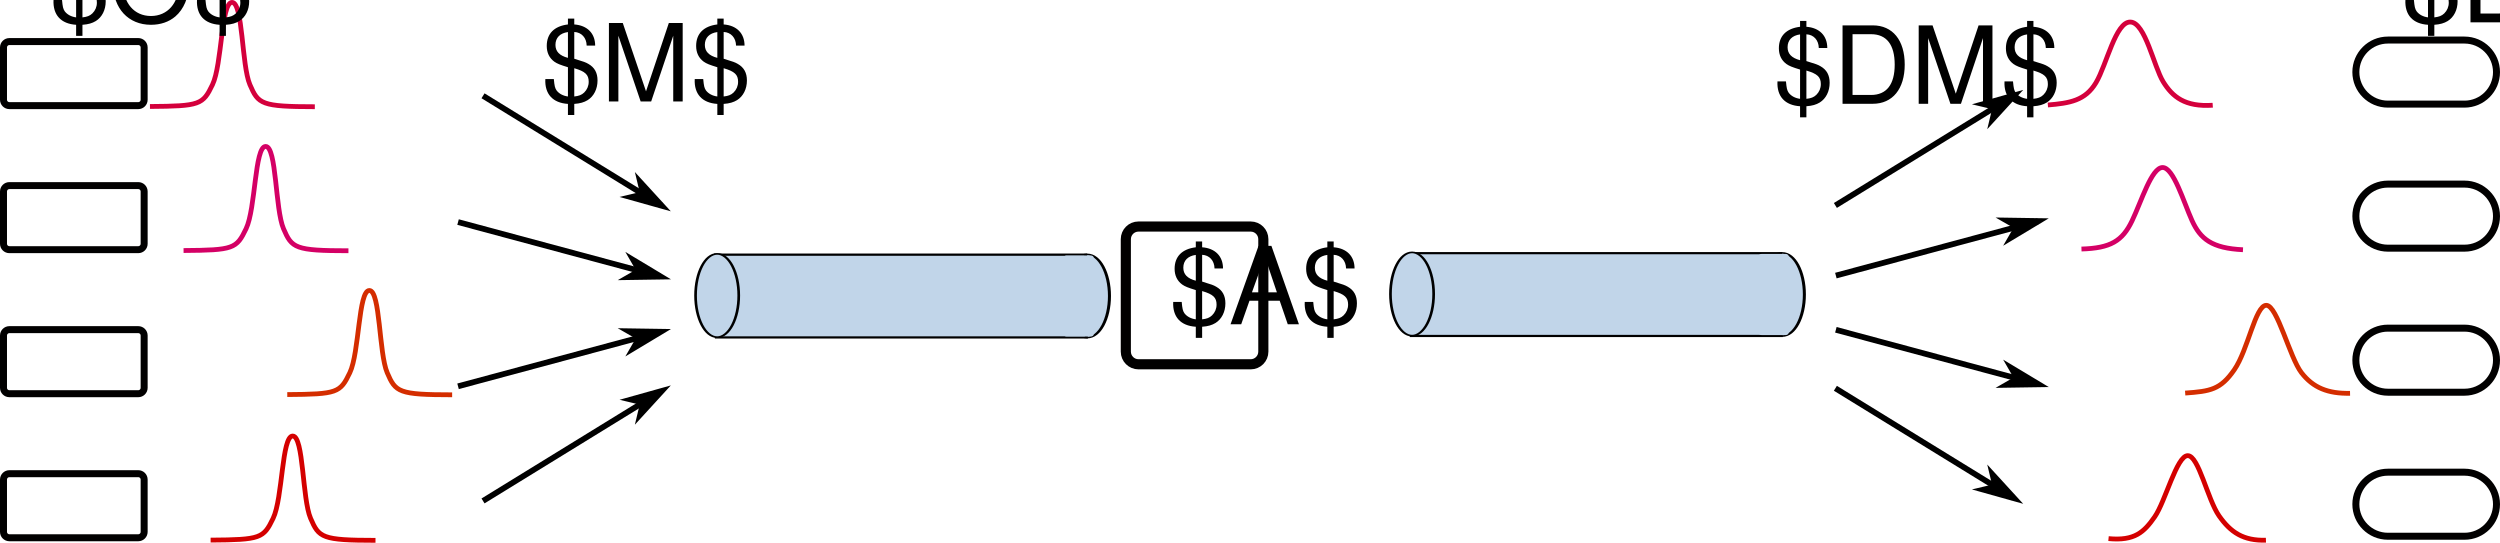
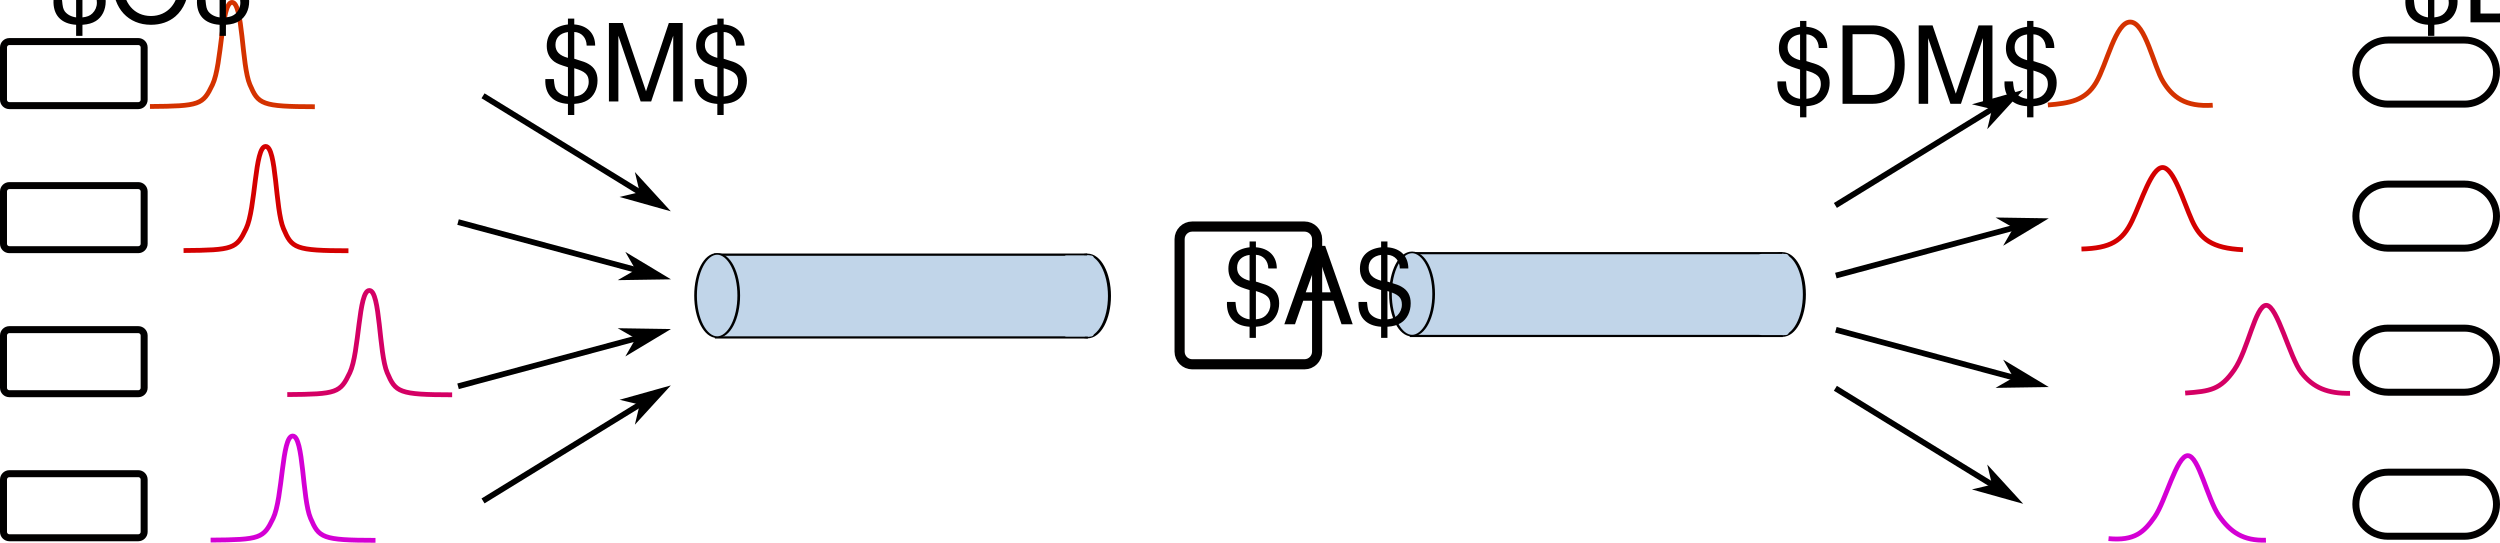
<svg xmlns="http://www.w3.org/2000/svg" xmlns:xlink="http://www.w3.org/1999/xlink" width="1301.709" height="282.597" viewBox="0 0 1301.709 282.597" id="svg3378" version="1.1">
  <defs id="defs3380">
    <marker orient="auto" refY="0" refX="0" id="Arrow1Mend" style="overflow:visible">
      <path id="path4334" d="M 0,0 5,-5 -12.5,0 5,5 0,0 z" style="fill:#000000;fill-opacity:1;fill-rule:evenodd;stroke:#000000;stroke-width:1pt;stroke-opacity:1" transform="matrix(-0.4,0,0,-0.4,-4,0)" />
    </marker>
    <marker orient="auto" refY="0" refX="0" id="Arrow1Mstart" style="overflow:visible">
      <path id="path4331" d="M 0,0 5,-5 -12.5,0 5,5 0,0 z" style="fill:#000000;fill-opacity:1;fill-rule:evenodd;stroke:#000000;stroke-width:1pt;stroke-opacity:1" transform="matrix(0.4,0,0,0.4,4,0)" />
    </marker>
    <marker orient="auto" refY="0" refX="0" id="Arrow1Send" style="overflow:visible">
      <path id="path4096" d="M 0,0 5,-5 -12.5,0 5,5 0,0 z" style="fill-rule:evenodd;stroke:#000000;stroke-width:1pt" transform="matrix(-0.2,0,0,-0.2,-1.2,0)" />
    </marker>
    <marker orient="auto" refY="0" refX="0" id="Arrow1Sstart" style="overflow:visible">
      <path id="path4093" d="M 0,0 5,-5 -12.5,0 5,5 0,0 z" style="fill-rule:evenodd;stroke:#000000;stroke-width:1pt" transform="matrix(0.2,0,0,0.2,1.2,0)" />
    </marker>
    <linearGradient id="linearGradient3864">
      <stop id="stop3866" offset="0" style="stop-color:#ff0000;stop-opacity:1;" />
      <stop id="stop3868" offset="1" style="stop-color:#ff0000;stop-opacity:0;" />
    </linearGradient>
    <linearGradient id="linearGradient3897">
      <stop style="stop-color:#c9e7ff;stop-opacity:1;" offset="0" id="stop3899" />
      <stop id="stop3905" offset="0.5" style="stop-color:#7e9dd2;stop-opacity:1;" />
      <stop style="stop-color:#d1ebff;stop-opacity:1;" offset="1" id="stop3901" />
    </linearGradient>
    <marker orient="auto" refY="0" refX="0" id="StopM" style="overflow:visible">
      <path id="path4012" d="M 0,5.65 0,-5.65" style="fill:none;stroke:#000000;stroke-width:1pt" transform="scale(0.4,0.4)" />
    </marker>
    <marker orient="auto" refY="0" refX="0" id="StopS" style="overflow:visible">
      <path id="path4015" d="M 0,5.65 0,-5.65" style="fill:none;stroke:#000000;stroke-width:1pt" transform="scale(0.2,0.2)" />
    </marker>
    <marker orient="auto" refY="0" refX="0" id="StopM-9" style="overflow:visible">
      <path id="path4012-9" d="M 0,5.65 0,-5.65" style="fill:none;stroke:#000000;stroke-width:1pt" transform="scale(0.4,0.4)" />
    </marker>
    <marker orient="auto" refY="0" refX="0" id="marker4852" style="overflow:visible">
      <path id="path4854" d="M 0,5.65 0,-5.65" style="fill:none;stroke:#000000;stroke-width:1pt" transform="scale(0.4,0.4)" />
    </marker>
    <linearGradient xlink:href="#linearGradient3864-3" id="linearGradient3862-0" x1="3.033" y1="519.47" x2="3.033" y2="934.979" gradientUnits="userSpaceOnUse" spreadMethod="reflect" gradientTransform="translate(-754.1298,295.0029)" />
    <linearGradient id="linearGradient3864-3">
      <stop id="stop3866-1" offset="0" style="stop-color:#ff0000;stop-opacity:1;" />
      <stop id="stop3868-2" offset="1" style="stop-color:#ff0000;stop-opacity:0;" />
    </linearGradient>
    <linearGradient y2="934.979" x2="3.033" y1="519.47" x1="3.033" spreadMethod="reflect" gradientTransform="translate(522.3063,295.0029)" gradientUnits="userSpaceOnUse" id="linearGradient3885-7" xlink:href="#linearGradient3864-3-9" />
    <linearGradient id="linearGradient3864-3-9">
      <stop id="stop3866-1-8" offset="0" style="stop-color:#ff0000;stop-opacity:1;" />
      <stop id="stop3868-2-1" offset="1" style="stop-color:#ff0000;stop-opacity:0;" />
    </linearGradient>
    <linearGradient y2="934.979" x2="3.033" y1="519.47" x1="3.033" spreadMethod="reflect" gradientTransform="matrix(-1,0,0,1,1642.416,295.0028)" gradientUnits="userSpaceOnUse" id="linearGradient3924-0" xlink:href="#linearGradient3864-3-9-1" />
    <linearGradient id="linearGradient3864-3-9-1">
      <stop id="stop3866-1-8-0" offset="0" style="stop-color:#ff0000;stop-opacity:1;" />
      <stop id="stop3868-2-1-2" offset="1" style="stop-color:#ff0000;stop-opacity:0;" />
    </linearGradient>
    <linearGradient y2="934.979" x2="3.033" y1="519.47" x1="3.033" spreadMethod="reflect" gradientTransform="matrix(-1,0,0,1,1642.416,295.0028)" gradientUnits="userSpaceOnUse" id="linearGradient3924-1" xlink:href="#linearGradient3864-3-9-9" />
    <linearGradient id="linearGradient3864-3-9-9">
      <stop id="stop3866-1-8-7" offset="0" style="stop-color:#ff0000;stop-opacity:1;" />
      <stop id="stop3868-2-1-1" offset="1" style="stop-color:#ff0000;stop-opacity:0;" />
    </linearGradient>
    <marker orient="auto" refY="0" refX="0" id="Arrow1Sstart-8" style="overflow:visible">
      <path id="path4093-5" d="M 0,0 5,-5 -12.5,0 5,5 0,0 z" style="fill-rule:evenodd;stroke:#000000;stroke-width:1pt" transform="matrix(0.2,0,0,0.2,1.2,0)" />
    </marker>
    <marker orient="auto" refY="0" refX="0" id="Arrow1Send-4" style="overflow:visible">
      <path id="path4096-5" d="M 0,0 5,-5 -12.5,0 5,5 0,0 z" style="fill-rule:evenodd;stroke:#000000;stroke-width:1pt" transform="matrix(-0.2,0,0,-0.2,-1.2,0)" />
    </marker>
    <linearGradient id="linearGradient3924">
      <stop style="stop-color:#3b6fa5;stop-opacity:1;" offset="0" id="stop3926" />
      <stop id="stop3932" offset="0.409" style="stop-color:#8bb0d6;stop-opacity:1;" />
      <stop style="stop-color:#c1d5e9;stop-opacity:1;" offset="0.64" id="stop3934" />
      <stop style="stop-color:#c1d5e9;stop-opacity:1;" offset="1" id="stop3928" />
    </linearGradient>
    <marker orient="auto" refY="0" refX="0" id="Arrow1Mend-5" style="overflow:visible">
      <path id="path4334-3" d="M 0,0 5,-5 -12.5,0 5,5 0,0 z" style="fill:#000000;fill-opacity:1;fill-rule:evenodd;stroke:#000000;stroke-width:1pt;stroke-opacity:1" transform="matrix(-0.4,0,0,-0.4,-4,0)" />
    </marker>
    <marker orient="auto" refY="0" refX="0" id="Arrow1Mend-5-6" style="overflow:visible">
      <path id="path4334-3-0" d="M 0,0 5,-5 -12.5,0 5,5 0,0 z" style="fill:#000000;fill-opacity:1;fill-rule:evenodd;stroke:#000000;stroke-width:1pt;stroke-opacity:1" transform="matrix(-0.4,0,0,-0.4,-4,0)" />
    </marker>
    <marker orient="auto" refY="0" refX="0" id="Arrow1Mend-5-0" style="overflow:visible">
      <path id="path4334-3-1" d="M 0,0 5,-5 -12.5,0 5,5 0,0 z" style="fill:#000000;fill-opacity:1;fill-rule:evenodd;stroke:#000000;stroke-width:1pt;stroke-opacity:1" transform="matrix(-0.4,0,0,-0.4,-4,0)" />
    </marker>
    <marker orient="auto" refY="0" refX="0" id="Arrow1Mend-5-1" style="overflow:visible">
      <path id="path4334-3-9" d="M 0,0 5,-5 -12.5,0 5,5 0,0 z" style="fill:#000000;fill-opacity:1;fill-rule:evenodd;stroke:#000000;stroke-width:1pt;stroke-opacity:1" transform="matrix(-0.4,0,0,-0.4,-4,0)" />
    </marker>
    <marker orient="auto" refY="0" refX="0" id="Arrow1Mend-5-3" style="overflow:visible">
      <path id="path4334-3-12" d="M 0,0 5,-5 -12.5,0 5,5 0,0 z" style="fill:#000000;fill-opacity:1;fill-rule:evenodd;stroke:#000000;stroke-width:1pt;stroke-opacity:1" transform="matrix(-0.4,0,0,-0.4,-4,0)" />
    </marker>
    <marker orient="auto" refY="0" refX="0" id="Arrow1Mend-5-9" style="overflow:visible">
      <path id="path4334-3-2" d="M 0,0 5,-5 -12.5,0 5,5 0,0 z" style="fill:#000000;fill-opacity:1;fill-rule:evenodd;stroke:#000000;stroke-width:1pt;stroke-opacity:1" transform="matrix(-0.4,0,0,-0.4,-4,0)" />
    </marker>
    <marker orient="auto" refY="0" refX="0" id="marker5558" style="overflow:visible">
      <path id="path5560" d="M 0,0 5,-5 -12.5,0 5,5 0,0 z" style="fill:#000000;fill-opacity:1;fill-rule:evenodd;stroke:#000000;stroke-width:1pt;stroke-opacity:1" transform="matrix(-0.4,0,0,-0.4,-4,0)" />
    </marker>
    <marker orient="auto" refY="0" refX="0" id="marker5563" style="overflow:visible">
      <path id="path5565" d="M 0,0 5,-5 -12.5,0 5,5 0,0 z" style="fill:#000000;fill-opacity:1;fill-rule:evenodd;stroke:#000000;stroke-width:1pt;stroke-opacity:1" transform="matrix(-0.4,0,0,-0.4,-4,0)" />
    </marker>
    <marker orient="auto" refY="0" refX="0" id="marker5568" style="overflow:visible">
      <path id="path5570" d="M 0,0 5,-5 -12.5,0 5,5 0,0 z" style="fill:#000000;fill-opacity:1;fill-rule:evenodd;stroke:#000000;stroke-width:1pt;stroke-opacity:1" transform="matrix(-0.4,0,0,-0.4,-4,0)" />
    </marker>
  </defs>
  <g id="layer1" transform="translate(844.8448,-927.8673)">
    <text xml:space="preserve" style="font-size:64px;font-style:normal;font-variant:normal;font-weight:normal;font-stretch:normal;line-height:125%;letter-spacing:0px;word-spacing:0px;fill:#000000;fill-opacity:1;stroke:none;font-family:Nimbus Sans L;-inkscape-font-specification:Sans" x="510.412" y="544.195" id="text4113" transform="translate(-919.5913,139.3263)">
      <tspan id="tspan4115" x="510.412" y="544.195" />
    </text>
-     <path style="fill:none;stroke:#d40000;stroke-width:2.5;stroke-linecap:butt;stroke-linejoin:miter;stroke-miterlimit:4;stroke-opacity:1;stroke-dasharray:none" d="m -735.181,1209.092 c 26.122,-0.193 27.542,-0.912 32.557,-11.358 5.015,-10.447 4.454,-42.827 10.181,-42.837 5.726,-0.01 4.95,32.71 9.308,42.837 4.358,10.127 5.818,11.457 33.803,11.481" id="path4158" />
-     <text xml:space="preserve" style="font-size:56px;font-style:normal;font-variant:normal;font-weight:normal;font-stretch:normal;line-height:125%;letter-spacing:0px;word-spacing:0px;fill:#000000;fill-opacity:1;stroke:none;font-family:Nimbus Sans L;-inkscape-font-specification:Sans" x="-563.129" y="980.686" id="text4630">
-       <tspan id="tspan4632" x="-563.129" y="980.686">$M$</tspan>
-     </text>
+     <path style="fill:none;stroke:#d400d4;stroke-width:2.5;stroke-linecap:butt;stroke-linejoin:miter;stroke-miterlimit:4;stroke-opacity:1;stroke-dasharray:none" d="m -735.181,1209.092 c 26.122,-0.193 27.542,-0.912 32.557,-11.358 5.015,-10.447 4.454,-42.827 10.181,-42.837 5.726,-0.01 4.95,32.71 9.308,42.837 4.358,10.127 5.818,11.457 33.803,11.481" id="path4158" />
    <g id="g4534" transform="matrix(0.5258819,0,0,0.392234,-475.7242,645.4322)">
-       <path transform="matrix(0.8135832,0,0,0.5973828,168.7587,1030.821)" d="m 280.034,137.549 c 0,51.036 -12.145,92.409 -27.127,92.409 -14.982,0 -27.127,-41.373 -27.127,-92.409 0,-51.036 12.145,-92.409 27.127,-92.409 14.982,0 27.127,41.373 27.127,92.409" id="path3902-3" style="fill:#c1d5e9;fill-opacity:1;stroke:#000000;stroke-width:3.691;stroke-miterlimit:4;stroke-opacity:1;stroke-dasharray:none" />
+       <path transform="matrix(0.8135832,0,0,0.5973828,168.7587,1030.821)" d="m 280.034,137.549 a 27.127,92.409 0 0 1 -27.127,92.409 27.127,92.409 0 0 1 -27.127,-92.409 27.127,92.409 0 0 1 27.127,-92.409 27.127,92.409 0 0 1 27.127,92.409 z" id="path3902-3" style="fill:#c1d5e9;fill-opacity:1;stroke:#000000;stroke-width:3.691;stroke-miterlimit:4;stroke-opacity:1;stroke-dasharray:none" />
      <rect transform="matrix(0.0065457,0.9999786,-1,0,0,0)" y="-366.067" x="1058.148" height="366.33" width="109.903" id="rect3099-2" style="fill:#c1d5e9;fill-opacity:1;stroke:#000000;stroke-width:2.947;stroke-miterlimit:4;stroke-opacity:1;stroke-dasharray:none" />
-       <path transform="matrix(0.720906,0,0,0.5981906,-174.1665,1030.081)" d="m 282.565,137.549 c 0,51.036 -13.278,92.409 -29.658,92.409 -16.379,0 -29.658,-41.373 -29.658,-92.409 0,-51.036 13.278,-92.409 29.658,-92.409 16.379,0 29.658,41.373 29.658,92.409 z" id="path3902" style="fill:#c1d5e9;fill-opacity:1;stroke:#000000;stroke-width:3.691;stroke-miterlimit:4;stroke-opacity:1;stroke-dasharray:none" />
+       <path transform="matrix(0.720906,0,0,0.5981906,-174.1665,1030.081)" d="m 282.565,137.549 a 29.658,92.409 0 0 1 -29.658,92.409 29.658,92.409 0 0 1 -29.658,-92.409 29.658,92.409 0 0 1 29.658,-92.409 29.658,92.409 0 0 1 29.658,92.409 z" id="path3902" style="fill:#c1d5e9;fill-opacity:1;stroke:#000000;stroke-width:3.691;stroke-miterlimit:4;stroke-opacity:1;stroke-dasharray:none" />
      <rect ry="2.94" y="1059.156" x="351.226" height="107.668" width="29.741" id="rect3922" style="fill:#c1d5e9;fill-opacity:1;stroke:none" />
    </g>
    <path style="fill:#ff0000;stroke:#000000;stroke-width:3;stroke-linecap:butt;stroke-linejoin:miter;stroke-miterlimit:4;stroke-opacity:1;stroke-dasharray:none;marker-end:url(#Arrow1Mend-5)" d="m -606.345,1043.494 105.158,28.279" id="path4661" />
    <rect style="fill:none;stroke:#010000;stroke-width:3.641;stroke-linecap:butt;stroke-linejoin:bevel;stroke-miterlimit:4;stroke-opacity:1;stroke-dasharray:none;stroke-dashoffset:0" id="rect4735" width="73.234" height="33.359" x="-843.024" y="1024.506" ry="3.064" />
    <rect style="fill:none;stroke:#010000;stroke-width:3.641;stroke-linecap:butt;stroke-linejoin:bevel;stroke-miterlimit:4;stroke-opacity:1;stroke-dasharray:none;stroke-dashoffset:0" id="rect4735-9" width="73.234" height="33.359" x="-843.024" y="949.506" ry="3.064" />
    <rect style="fill:none;stroke:#010000;stroke-width:3.641;stroke-linecap:butt;stroke-linejoin:bevel;stroke-miterlimit:4;stroke-opacity:1;stroke-dasharray:none;stroke-dashoffset:0" id="rect4735-8" width="73.234" height="33.359" x="-843.024" y="1099.506" ry="3.064" />
    <rect style="fill:none;stroke:#010000;stroke-width:3.641;stroke-linecap:butt;stroke-linejoin:bevel;stroke-miterlimit:4;stroke-opacity:1;stroke-dasharray:none;stroke-dashoffset:0" id="rect4735-8-1" width="73.234" height="33.359" x="-843.024" y="1174.506" ry="3.064" />
-     <path style="fill:none;stroke:#d42d00;stroke-width:2.5;stroke-linecap:butt;stroke-linejoin:miter;stroke-miterlimit:4;stroke-opacity:1;stroke-dasharray:none" d="m -695.269,1133.313 c 26.122,-0.193 27.542,-0.912 32.557,-11.358 5.015,-10.447 4.454,-42.827 10.181,-42.837 5.726,-0.01 4.95,32.71 9.308,42.837 4.358,10.127 5.818,11.457 33.803,11.481" id="path4158-0" />
-     <path style="fill:none;stroke:#d40065;stroke-width:2.5;stroke-linecap:butt;stroke-linejoin:miter;stroke-miterlimit:4;stroke-opacity:1;stroke-dasharray:none" d="m -749.269,1058.313 c 26.122,-0.193 27.542,-0.912 32.557,-11.358 5.015,-10.447 4.454,-42.827 10.181,-42.837 5.726,-0.01 4.95,32.71 9.308,42.837 4.358,10.127 5.818,11.457 33.803,11.481" id="path4158-0-7" />
-     <path style="fill:none;stroke:#d4003c;stroke-width:2.5;stroke-linecap:butt;stroke-linejoin:miter;stroke-miterlimit:4;stroke-opacity:1;stroke-dasharray:none" d="m -766.769,983.313 c 26.122,-0.193 27.542,-0.912 32.557,-11.358 5.015,-10.447 4.454,-42.827 10.181,-42.837 5.726,-0.01 4.95,32.71 9.308,42.837 4.358,10.127 5.818,11.457 33.803,11.481" id="path4158-0-7-6" />
+     <path style="fill:none;stroke:#d40064;stroke-width:2.5;stroke-linecap:butt;stroke-linejoin:miter;stroke-miterlimit:4;stroke-opacity:1;stroke-dasharray:none" d="m -695.269,1133.313 c 26.122,-0.193 27.542,-0.912 32.557,-11.358 5.015,-10.447 4.454,-42.827 10.181,-42.837 5.726,-0.01 4.95,32.71 9.308,42.837 4.358,10.127 5.818,11.457 33.803,11.481" id="path4158-0" />
+     <path style="fill:none;stroke:#d40000;stroke-width:2.5;stroke-linecap:butt;stroke-linejoin:miter;stroke-miterlimit:4;stroke-opacity:1;stroke-dasharray:none" d="m -749.269,1058.313 c 26.122,-0.193 27.542,-0.912 32.557,-11.358 5.015,-10.447 4.454,-42.827 10.181,-42.837 5.726,-0.01 4.95,32.71 9.308,42.837 4.358,10.127 5.818,11.457 33.803,11.481" id="path4158-0-7" />
+     <path style="fill:none;stroke:#d43200;stroke-width:2.5;stroke-linecap:butt;stroke-linejoin:miter;stroke-miterlimit:4;stroke-opacity:1;stroke-dasharray:none" d="m -766.769,983.313 c 26.122,-0.193 27.542,-0.912 32.557,-11.358 5.015,-10.447 4.454,-42.827 10.181,-42.837 5.726,-0.01 4.95,32.71 9.308,42.837 4.358,10.127 5.818,11.457 33.803,11.481" id="path4158-0-7-6" />
    <path style="fill:#ff0000;stroke:#000000;stroke-width:3;stroke-linecap:butt;stroke-linejoin:miter;stroke-miterlimit:4;stroke-opacity:1;stroke-dasharray:none;marker-end:url(#Arrow1Mend-5)" d="m -606.345,1129.01 105.158,-28.279" id="path4661-25" />
    <path style="fill:#ff0000;stroke:#000000;stroke-width:3;stroke-linecap:butt;stroke-linejoin:miter;stroke-miterlimit:4;stroke-opacity:1;stroke-dasharray:none;marker-end:url(#Arrow1Mend-5)" d="m -593.345,1188.695 92.753,-57.052" id="path4661-25-1" />
    <path style="fill:#ff0000;stroke:#000000;stroke-width:3;stroke-linecap:butt;stroke-linejoin:miter;stroke-miterlimit:4;stroke-opacity:1;stroke-dasharray:none;marker-end:url(#Arrow1Mend-5)" d="m -593.345,977.748 92.753,57.052" id="path4661-25-1-6" />
-     <rect style="fill:none;stroke:#010000;stroke-width:5.278;stroke-linecap:butt;stroke-linejoin:bevel;stroke-miterlimit:4;stroke-opacity:1;stroke-dasharray:none;stroke-dashoffset:0" id="rect4735-9-8" width="71.597" height="71.722" x="-258.643" y="1045.825" ry="6.588" />
-     <text xml:space="preserve" style="font-size:56px;font-style:normal;font-variant:normal;font-weight:normal;font-stretch:normal;line-height:125%;letter-spacing:0px;word-spacing:0px;fill:#000000;fill-opacity:1;stroke:none;font-family:Nimbus Sans L;-inkscape-font-specification:Sans" x="-236.21" y="1096.717" id="text4630-7">
-       <tspan id="tspan4632-4" x="-236.21" y="1096.717">$A$</tspan>
-     </text>
-     <path style="fill:none;stroke:#d40000;stroke-width:2.5;stroke-linecap:butt;stroke-linejoin:miter;stroke-miterlimit:4;stroke-opacity:1;stroke-dasharray:none" d="m 253.028,1208.313 c 13.622,1.307 18.506,-3.376 24.057,-11.358 5.551,-7.982 11.454,-31.827 17.181,-31.837 5.726,-0.01 10.289,22.723 16.308,31.337 6.019,8.613 12.664,13.033 24.414,12.688" id="path4158-1" />
-     <text xml:space="preserve" style="font-size:56px;font-style:normal;font-variant:normal;font-weight:normal;font-stretch:normal;line-height:125%;letter-spacing:0px;word-spacing:0px;fill:#000000;fill-opacity:1;stroke:none;font-family:Nimbus Sans L;-inkscape-font-specification:Sans" x="78.418" y="981.906" id="text4630-2">
-       <tspan id="tspan4632-8" x="78.418" y="981.906">$DM$</tspan>
-     </text>
+     <rect style="fill:none;stroke:#010000;stroke-width:5.278;stroke-linecap:butt;stroke-linejoin:bevel;stroke-miterlimit:4;stroke-dasharray:none;stroke-dashoffset:0;stroke-opacity:1" id="rect4735-9-8" width="71.597" height="71.722" x="-230.643" y="1045.825" ry="6.588" />
+     <path style="fill:none;stroke:#d400d4;stroke-width:2.5;stroke-linecap:butt;stroke-linejoin:miter;stroke-miterlimit:4;stroke-opacity:1;stroke-dasharray:none" d="m 253.028,1208.313 c 13.622,1.307 18.506,-3.376 24.057,-11.358 5.551,-7.982 11.454,-31.827 17.181,-31.837 5.726,-0.01 10.289,22.723 16.308,31.337 6.019,8.613 12.664,13.033 24.414,12.688" id="path4158-1" />
    <g id="g4534-9" transform="matrix(0.5258819,0,0,0.392234,-113.8954,644.6531)">
-       <path transform="matrix(0.8135832,0,0,0.5973828,168.7587,1030.821)" d="m 280.034,137.549 c 0,51.036 -12.145,92.409 -27.127,92.409 -14.982,0 -27.127,-41.373 -27.127,-92.409 0,-51.036 12.145,-92.409 27.127,-92.409 14.982,0 27.127,41.373 27.127,92.409 z" id="path3902-3-6" style="fill:#c1d5e9;fill-opacity:1;stroke:#000000;stroke-width:3.691;stroke-miterlimit:4;stroke-opacity:1;stroke-dasharray:none" />
+       <path transform="matrix(0.8135832,0,0,0.5973828,168.7587,1030.821)" d="m 280.034,137.549 a 27.127,92.409 0 0 1 -27.127,92.409 27.127,92.409 0 0 1 -27.127,-92.409 27.127,92.409 0 0 1 27.127,-92.409 27.127,92.409 0 0 1 27.127,92.409 z" id="path3902-3-6" style="fill:#c1d5e9;fill-opacity:1;stroke:#000000;stroke-width:3.691;stroke-miterlimit:4;stroke-opacity:1;stroke-dasharray:none" />
      <rect transform="matrix(0.0065457,0.9999786,-1,0,0,0)" y="-366.067" x="1058.148" height="366.33" width="109.903" id="rect3099-2-0" style="fill:#c1d5e9;fill-opacity:1;stroke:#000000;stroke-width:2.947;stroke-miterlimit:4;stroke-opacity:1;stroke-dasharray:none" />
-       <path transform="matrix(0.720906,0,0,0.5981906,-174.1665,1030.081)" d="m 282.565,137.549 c 0,51.036 -13.278,92.409 -29.658,92.409 -16.379,0 -29.658,-41.373 -29.658,-92.409 0,-51.036 13.278,-92.409 29.658,-92.409 16.379,0 29.658,41.373 29.658,92.409 z" id="path3902-6" style="fill:#c1d5e9;fill-opacity:1;stroke:#000000;stroke-width:3.691;stroke-miterlimit:4;stroke-opacity:1;stroke-dasharray:none" />
+       <path transform="matrix(0.720906,0,0,0.5981906,-174.1665,1030.081)" d="m 282.565,137.549 a 29.658,92.409 0 0 1 -29.658,92.409 29.658,92.409 0 0 1 -29.658,-92.409 29.658,92.409 0 0 1 29.658,-92.409 29.658,92.409 0 0 1 29.658,92.409 z" id="path3902-6" style="fill:#c1d5e9;fill-opacity:1;stroke:#000000;stroke-width:3.691;stroke-miterlimit:4;stroke-opacity:1;stroke-dasharray:none" />
      <rect ry="2.94" y="1059.156" x="351.226" height="107.668" width="29.741" id="rect3922-4" style="fill:#c1d5e9;fill-opacity:1;stroke:none" />
    </g>
    <path style="fill:#ff0000;stroke:#000000;stroke-width:3;stroke-linecap:butt;stroke-linejoin:miter;stroke-miterlimit:4;stroke-opacity:1;stroke-dasharray:none;marker-end:url(#Arrow1Mend-5)" d="m 111.059,1071.364 105.158,-28.279" id="path4661-0" />
    <rect style="fill:none;stroke:#010000;stroke-width:3.641;stroke-linecap:butt;stroke-linejoin:bevel;stroke-miterlimit:4;stroke-opacity:1;stroke-dasharray:none;stroke-dashoffset:0" id="rect4735-94" width="73.234" height="33.359" x="-455.044" y="1023.727" ry="16.68" transform="scale(-1,1)" />
    <rect style="fill:none;stroke:#010000;stroke-width:3.641;stroke-linecap:butt;stroke-linejoin:bevel;stroke-miterlimit:4;stroke-opacity:1;stroke-dasharray:none;stroke-dashoffset:0" id="rect4735-9-5" width="73.234" height="33.359" x="-455.044" y="948.727" ry="16.68" transform="scale(-1,1)" />
    <rect style="fill:none;stroke:#010000;stroke-width:3.641;stroke-linecap:butt;stroke-linejoin:bevel;stroke-miterlimit:4;stroke-opacity:1;stroke-dasharray:none;stroke-dashoffset:0" id="rect4735-8-4" width="73.234" height="33.359" x="-455.044" y="1098.727" ry="16.68" transform="scale(-1,1)" />
    <rect style="fill:none;stroke:#010000;stroke-width:3.641;stroke-linecap:butt;stroke-linejoin:bevel;stroke-miterlimit:4;stroke-opacity:1;stroke-dasharray:none;stroke-dashoffset:0" id="rect4735-8-1-6" width="73.234" height="33.359" x="-455.044" y="1173.727" ry="16.68" transform="scale(-1,1)" />
-     <path style="fill:none;stroke:#d42d00;stroke-width:2.5;stroke-linecap:butt;stroke-linejoin:miter;stroke-miterlimit:4;stroke-opacity:1;stroke-dasharray:none" d="m 292.94,1132.534 c 13.122,-0.943 18.378,-1.744 25.557,-12.108 7.179,-10.365 10.988,-33.56 16.681,-33.587 5.693,-0.027 12.2,27.21 18.308,35.087 6.108,7.877 13.818,10.957 25.303,10.731" id="path4158-0-6" />
-     <path style="fill:none;stroke:#d40065;stroke-width:2.5;stroke-linecap:butt;stroke-linejoin:miter;stroke-miterlimit:4;stroke-opacity:1;stroke-dasharray:none" d="m 238.94,1057.534 c 15.122,-0.443 21.292,-4.162 26.307,-14.608 5.015,-10.447 10.204,-27.827 15.931,-27.837 5.726,-0.01 10.95,17.96 15.308,27.587 4.358,9.627 10.318,14.457 26.553,15.231" id="path4158-0-7-3" />
-     <path style="fill:none;stroke:#d4003c;stroke-width:2.5;stroke-linecap:butt;stroke-linejoin:miter;stroke-miterlimit:4;stroke-opacity:1;stroke-dasharray:none" d="m 221.44,982.534 c 11.372,-0.943 19.475,-2.245 25.057,-11.608 5.582,-9.363 10.204,-31.827 17.931,-31.587 7.726,0.24 12.2,23.21 17.058,31.087 4.858,7.877 11.318,13.207 25.803,12.231" id="path4158-0-7-6-9" />
+     <path style="fill:none;stroke:#d40064;stroke-width:2.5;stroke-linecap:butt;stroke-linejoin:miter;stroke-miterlimit:4;stroke-opacity:1;stroke-dasharray:none" d="m 292.94,1132.534 c 13.122,-0.943 18.378,-1.744 25.557,-12.108 7.179,-10.365 10.988,-33.56 16.681,-33.587 5.693,-0.027 12.2,27.21 18.308,35.087 6.108,7.877 13.818,10.957 25.303,10.731" id="path4158-0-6" />
+     <path style="fill:none;stroke:#d40000;stroke-width:2.5;stroke-linecap:butt;stroke-linejoin:miter;stroke-miterlimit:4;stroke-opacity:1;stroke-dasharray:none" d="m 238.94,1057.534 c 15.122,-0.443 21.292,-4.162 26.307,-14.608 5.015,-10.447 10.204,-27.827 15.931,-27.837 5.726,-0.01 10.95,17.96 15.308,27.587 4.358,9.627 10.318,14.457 26.553,15.231" id="path4158-0-7-3" />
+     <path style="fill:none;stroke:#d43200;stroke-width:2.5;stroke-linecap:butt;stroke-linejoin:miter;stroke-miterlimit:4;stroke-opacity:1;stroke-dasharray:none" d="m 221.44,982.534 c 11.372,-0.943 19.475,-2.245 25.057,-11.608 5.582,-9.363 10.204,-31.827 17.931,-31.587 7.726,0.24 12.2,23.21 17.058,31.087 4.858,7.877 11.318,13.207 25.803,12.231" id="path4158-0-7-6-9" />
    <path style="fill:#ff0000;stroke:#000000;stroke-width:3;stroke-linecap:butt;stroke-linejoin:miter;stroke-miterlimit:4;stroke-opacity:1;stroke-dasharray:none;marker-end:url(#Arrow1Mend-5)" d="m 111.059,1099.582 105.158,28.279" id="path4661-25-9" />
    <path style="fill:#ff0000;stroke:#000000;stroke-width:3;stroke-linecap:butt;stroke-linejoin:miter;stroke-miterlimit:4;stroke-opacity:1;stroke-dasharray:none;marker-end:url(#Arrow1Mend-5)" d="m 110.806,1130.041 92.753,57.052" id="path4661-25-1-5" />
    <path style="fill:#ff0000;stroke:#000000;stroke-width:3;stroke-linecap:butt;stroke-linejoin:miter;stroke-miterlimit:4;stroke-opacity:1;stroke-dasharray:none;marker-end:url(#Arrow1Mend-5)" d="m 110.806,1034.843 92.753,-57.052" id="path4661-25-1-6-2" />
-     <text xml:space="preserve" style="font-size:56px;font-style:normal;font-variant:normal;font-weight:normal;font-stretch:normal;line-height:125%;letter-spacing:0px;word-spacing:0px;fill:#000000;fill-opacity:1;stroke:none;font-family:Nimbus Sans L;-inkscape-font-specification:Sans" x="-819.21" y="939.497" id="text4630-1">
-       <tspan id="tspan4632-3" x="-819.21" y="939.497">$O$</tspan>
-     </text>
-     <text xml:space="preserve" style="font-size:56px;font-style:normal;font-variant:normal;font-weight:normal;font-stretch:normal;line-height:125%;letter-spacing:0px;word-spacing:0px;fill:#000000;fill-opacity:1;stroke:none;font-family:Nimbus Sans L;-inkscape-font-specification:Sans" x="405.376" y="939.497" id="text4630-1-0">
-       <tspan id="tspan4632-3-9" x="405.376" y="939.497">$D$</tspan>
-     </text>
+     <g id="g4414">
+       <text id="text4630" y="980.686" x="-563.129" style="font-size:56px;font-style:normal;font-variant:normal;font-weight:normal;font-stretch:normal;line-height:125%;letter-spacing:0px;word-spacing:0px;fill:#000000;fill-opacity:1;stroke:none;font-family:Nimbus Sans L;-inkscape-font-specification:Sans" xml:space="preserve">
+         <tspan y="980.686" x="-563.129" id="tspan4632">$M$</tspan>
+       </text>
+       <text id="text4630-7" y="1096.717" x="-208.21" style="font-style:normal;font-variant:normal;font-weight:normal;font-stretch:normal;font-size:56px;line-height:125%;font-family:'Nimbus Sans L';-inkscape-font-specification:Sans;letter-spacing:0px;word-spacing:0px;fill:#000000;fill-opacity:1;stroke:none" xml:space="preserve">
+         <tspan y="1096.717" x="-208.21" id="tspan4632-4">$A$</tspan>
+       </text>
+       <text id="text4630-2" y="981.906" x="78.418" style="font-size:56px;font-style:normal;font-variant:normal;font-weight:normal;font-stretch:normal;line-height:125%;letter-spacing:0px;word-spacing:0px;fill:#000000;fill-opacity:1;stroke:none;font-family:Nimbus Sans L;-inkscape-font-specification:Sans" xml:space="preserve">
+         <tspan y="981.906" x="78.418" id="tspan4632-8">$DM$</tspan>
+       </text>
+       <text id="text4630-1" y="939.497" x="-819.21" style="font-size:56px;font-style:normal;font-variant:normal;font-weight:normal;font-stretch:normal;line-height:125%;letter-spacing:0px;word-spacing:0px;fill:#000000;fill-opacity:1;stroke:none;font-family:Nimbus Sans L;-inkscape-font-specification:Sans" xml:space="preserve">
+         <tspan y="939.497" x="-819.21" id="tspan4632-3">$O$</tspan>
+       </text>
+       <text id="text4630-1-0" y="939.497" x="405.376" style="font-size:56px;font-style:normal;font-variant:normal;font-weight:normal;font-stretch:normal;line-height:125%;letter-spacing:0px;word-spacing:0px;fill:#000000;fill-opacity:1;stroke:none;font-family:Nimbus Sans L;-inkscape-font-specification:Sans" xml:space="preserve">
+         <tspan y="939.497" x="405.376" id="tspan4632-3-9">$D$</tspan>
+       </text>
+     </g>
  </g>
</svg>
